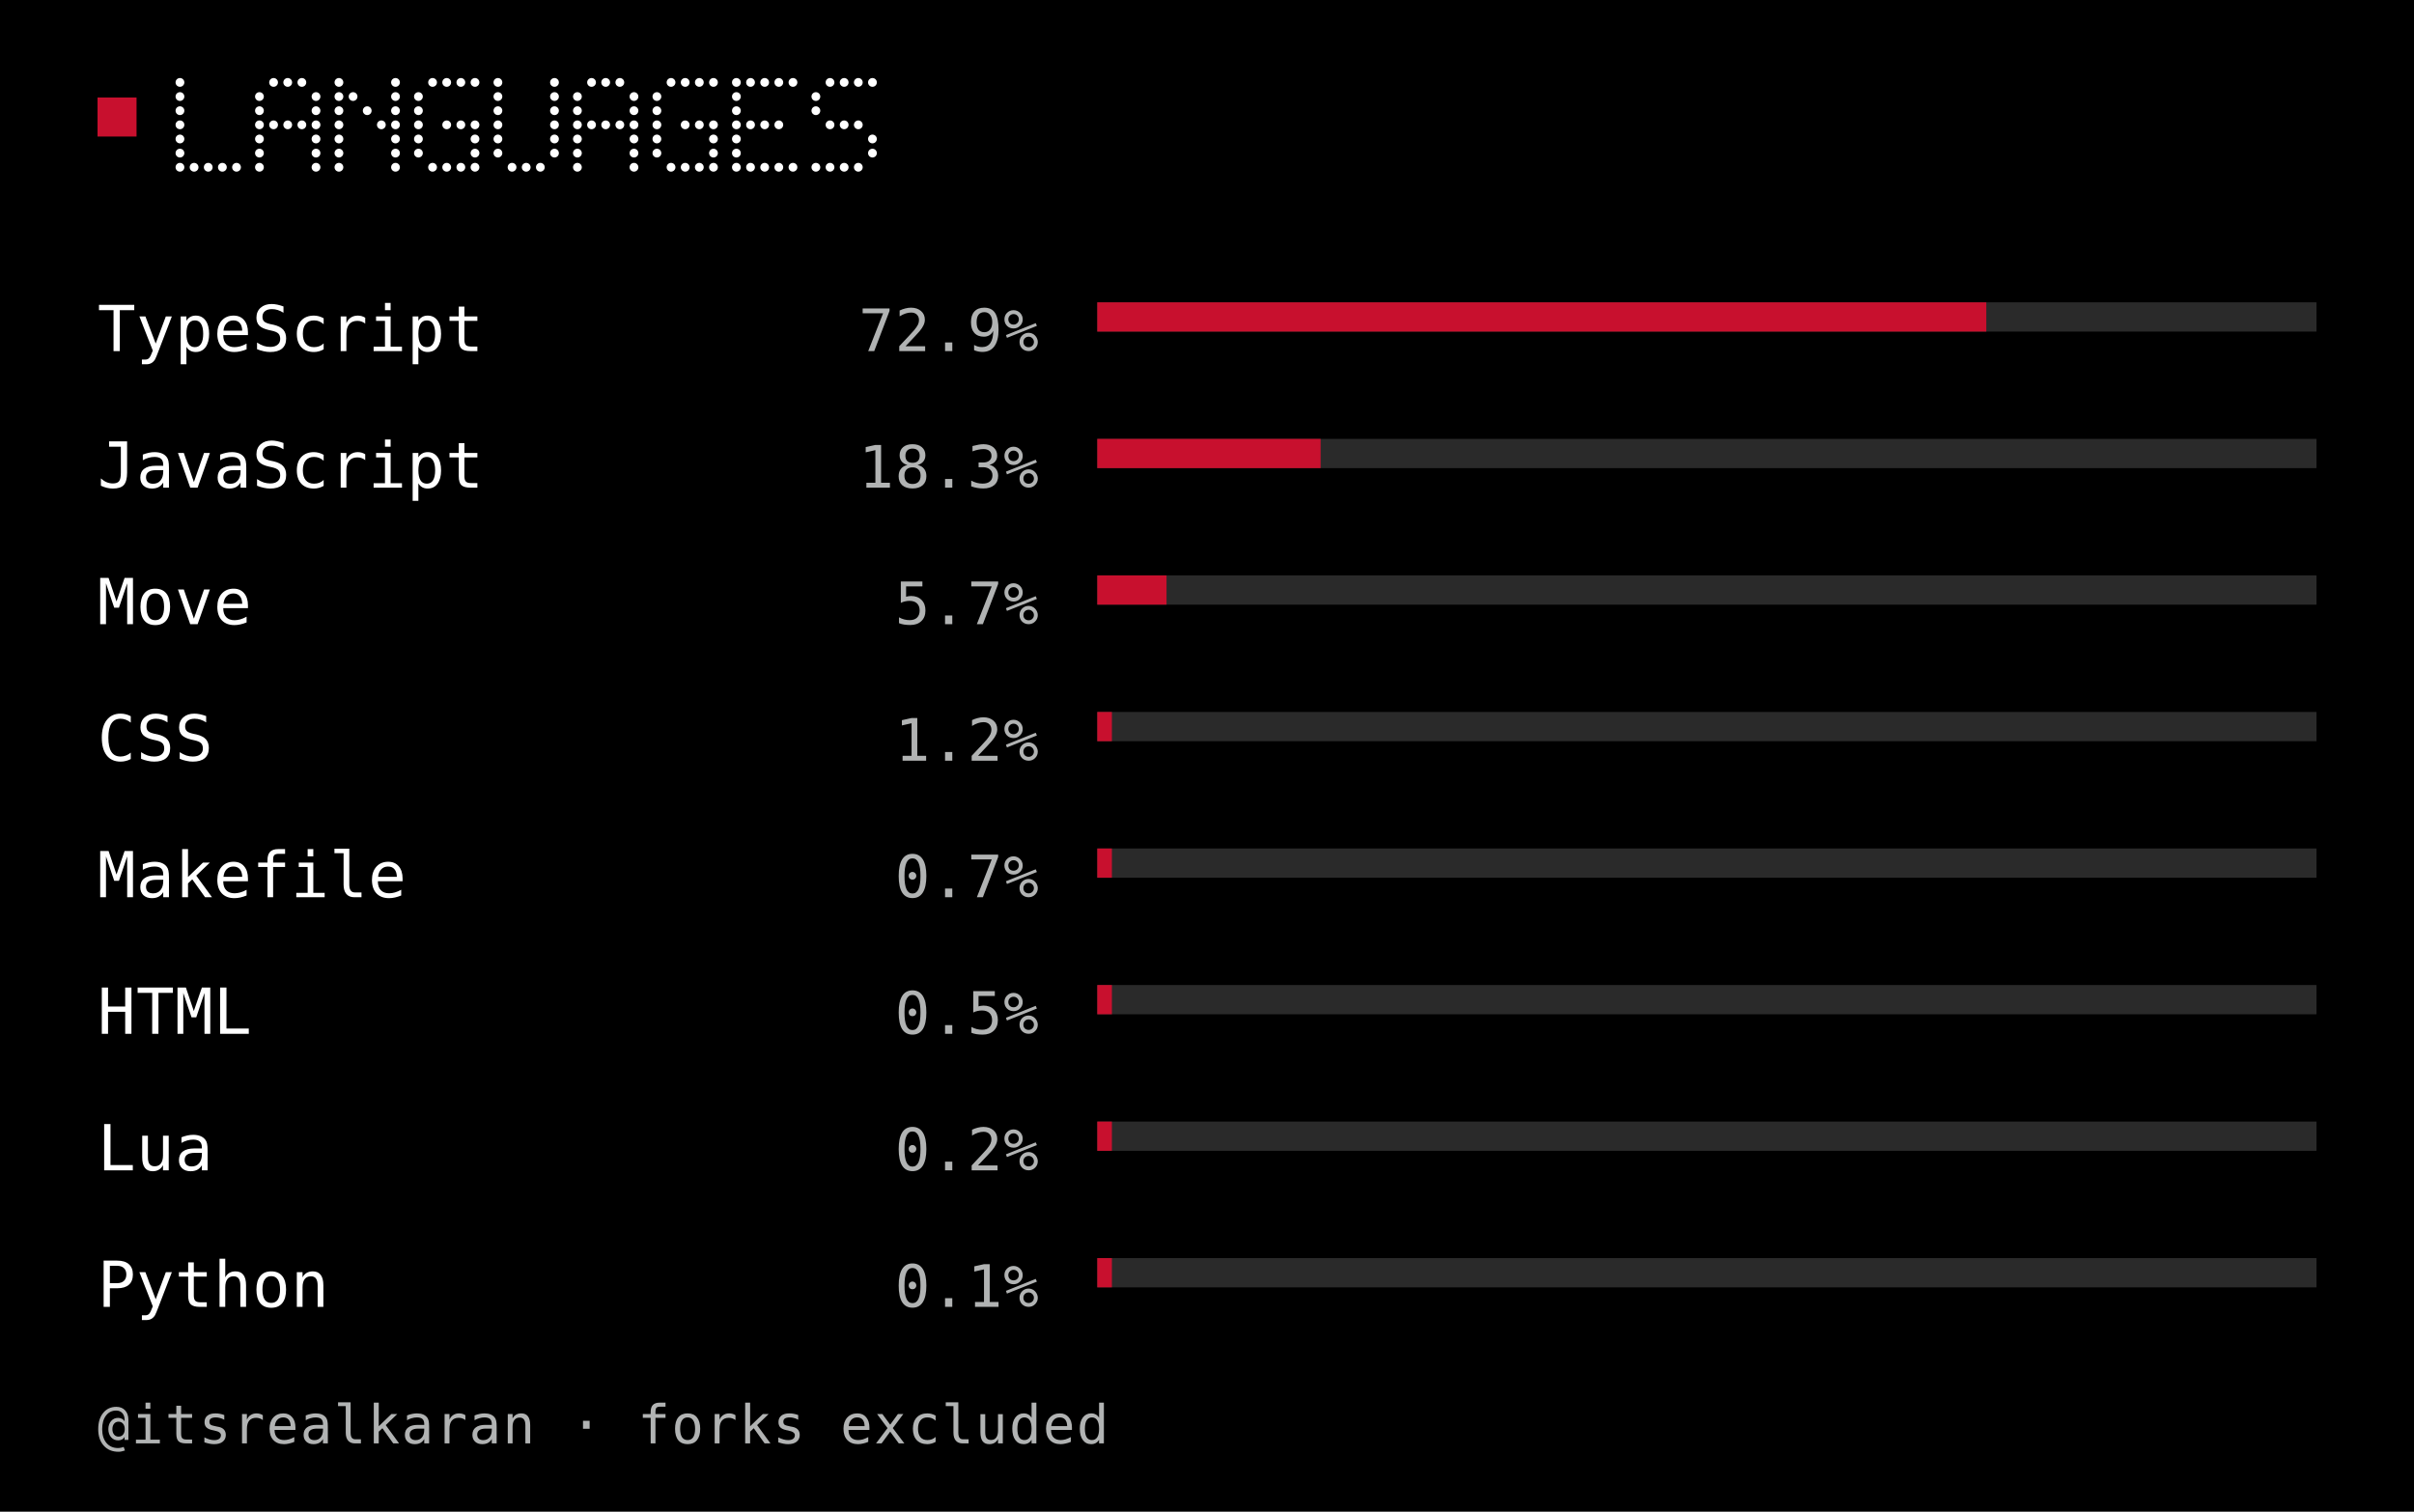
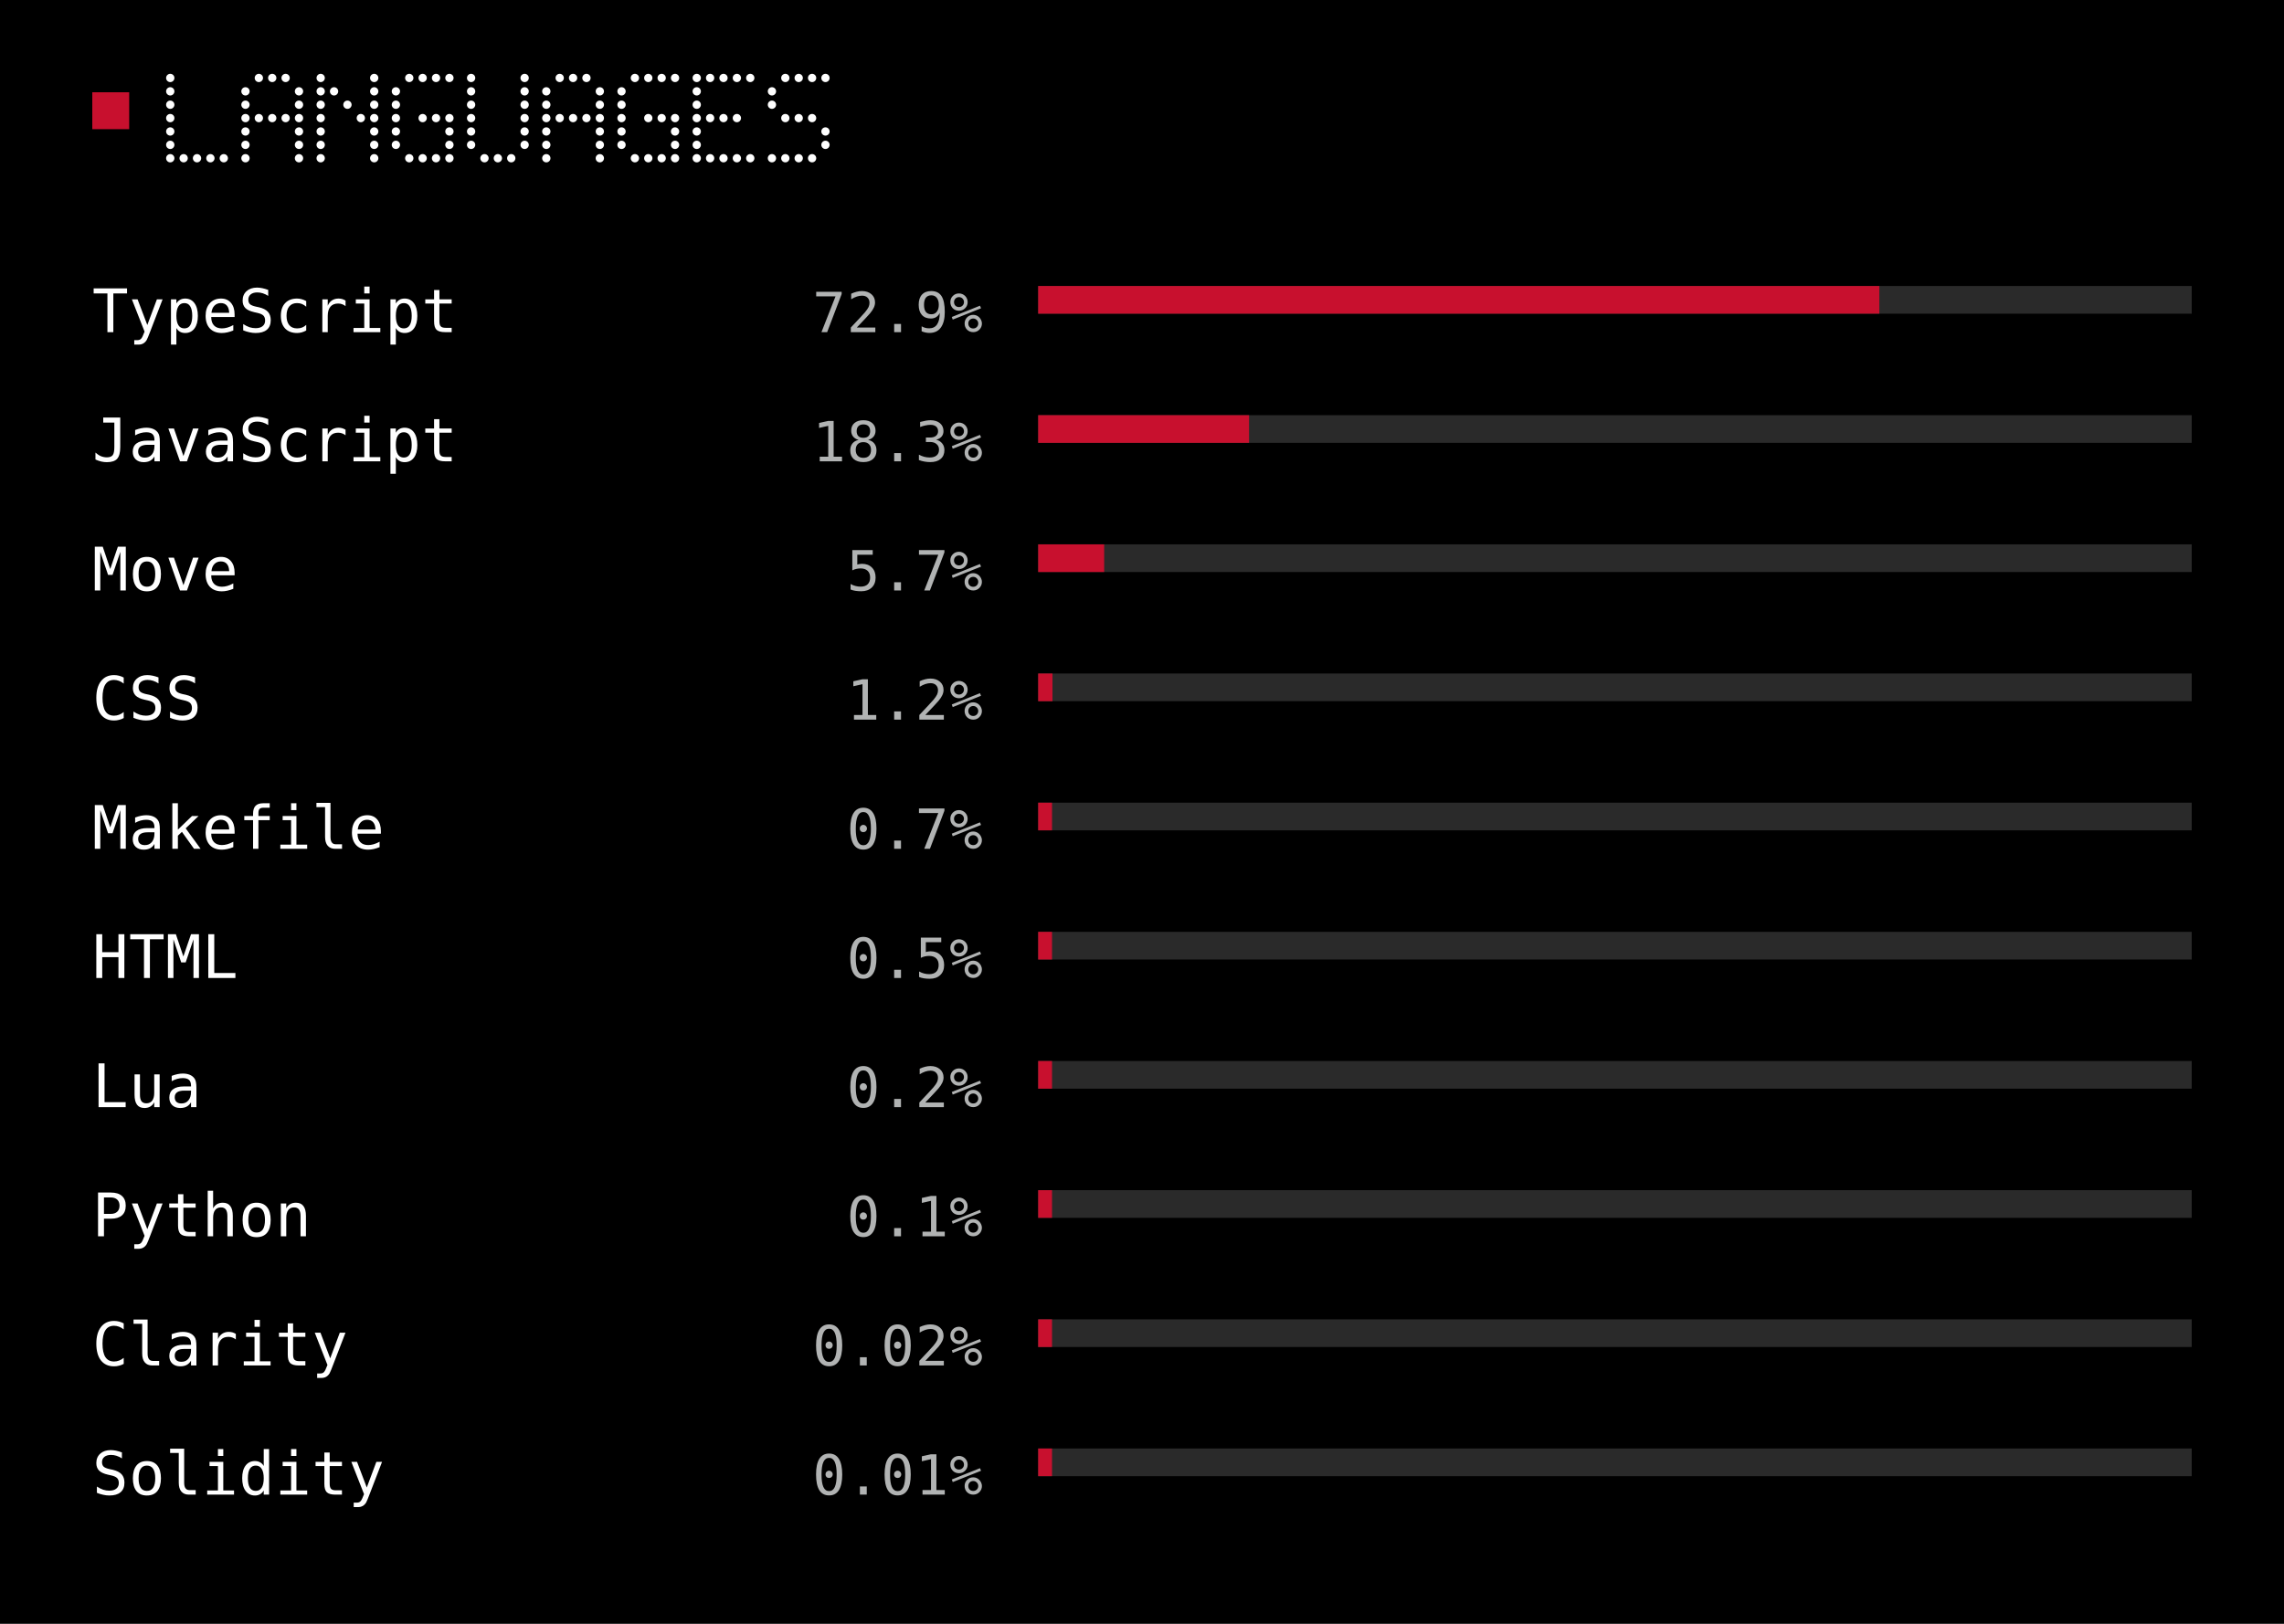
- <svg xmlns="http://www.w3.org/2000/svg" width="495" height="310" viewBox="0 0 495 310" role="img">
-   <rect width="495" height="310" fill="#000000" />
+ <svg xmlns="http://www.w3.org/2000/svg" width="495" height="352" viewBox="0 0 495 352" role="img">
+   <rect width="495" height="352" fill="#000000" />
  <rect x="20" y="20" width="8" height="8" fill="#C8102E" />
  <circle cx="36.9" cy="16.9" r="0.90" fill="#FFFFFF" />
  <circle cx="36.9" cy="19.8" r="0.90" fill="#FFFFFF" />
  <circle cx="36.9" cy="22.7" r="0.90" fill="#FFFFFF" />
  <circle cx="36.9" cy="25.6" r="0.90" fill="#FFFFFF" />
  <circle cx="36.9" cy="28.5" r="0.90" fill="#FFFFFF" />
  <circle cx="36.9" cy="31.4" r="0.90" fill="#FFFFFF" />
  <circle cx="36.9" cy="34.3" r="0.90" fill="#FFFFFF" />
  <circle cx="39.8" cy="34.3" r="0.90" fill="#FFFFFF" />
  <circle cx="42.7" cy="34.3" r="0.90" fill="#FFFFFF" />
  <circle cx="45.6" cy="34.3" r="0.90" fill="#FFFFFF" />
  <circle cx="48.5" cy="34.3" r="0.90" fill="#FFFFFF" />
  <circle cx="56.1" cy="16.9" r="0.90" fill="#FFFFFF" />
  <circle cx="59.0" cy="16.9" r="0.90" fill="#FFFFFF" />
  <circle cx="61.9" cy="16.9" r="0.90" fill="#FFFFFF" />
  <circle cx="53.2" cy="19.8" r="0.90" fill="#FFFFFF" />
  <circle cx="64.8" cy="19.8" r="0.90" fill="#FFFFFF" />
  <circle cx="53.2" cy="22.7" r="0.90" fill="#FFFFFF" />
  <circle cx="64.8" cy="22.7" r="0.90" fill="#FFFFFF" />
  <circle cx="53.2" cy="25.6" r="0.90" fill="#FFFFFF" />
  <circle cx="56.1" cy="25.6" r="0.90" fill="#FFFFFF" />
  <circle cx="59.0" cy="25.6" r="0.90" fill="#FFFFFF" />
  <circle cx="61.9" cy="25.6" r="0.90" fill="#FFFFFF" />
  <circle cx="64.8" cy="25.6" r="0.90" fill="#FFFFFF" />
  <circle cx="53.2" cy="28.5" r="0.90" fill="#FFFFFF" />
  <circle cx="64.8" cy="28.5" r="0.90" fill="#FFFFFF" />
  <circle cx="53.2" cy="31.4" r="0.90" fill="#FFFFFF" />
  <circle cx="64.8" cy="31.4" r="0.90" fill="#FFFFFF" />
  <circle cx="53.2" cy="34.3" r="0.90" fill="#FFFFFF" />
  <circle cx="64.8" cy="34.3" r="0.90" fill="#FFFFFF" />
  <circle cx="69.5" cy="16.9" r="0.90" fill="#FFFFFF" />
  <circle cx="81.1" cy="16.9" r="0.90" fill="#FFFFFF" />
  <circle cx="69.5" cy="19.8" r="0.90" fill="#FFFFFF" />
  <circle cx="72.4" cy="19.8" r="0.90" fill="#FFFFFF" />
  <circle cx="81.1" cy="19.8" r="0.90" fill="#FFFFFF" />
  <circle cx="69.5" cy="22.7" r="0.90" fill="#FFFFFF" />
  <circle cx="75.3" cy="22.7" r="0.90" fill="#FFFFFF" />
  <circle cx="81.1" cy="22.7" r="0.90" fill="#FFFFFF" />
  <circle cx="69.5" cy="25.6" r="0.90" fill="#FFFFFF" />
  <circle cx="78.2" cy="25.6" r="0.90" fill="#FFFFFF" />
  <circle cx="81.1" cy="25.6" r="0.90" fill="#FFFFFF" />
  <circle cx="69.5" cy="28.5" r="0.90" fill="#FFFFFF" />
  <circle cx="81.1" cy="28.5" r="0.90" fill="#FFFFFF" />
  <circle cx="69.5" cy="31.4" r="0.90" fill="#FFFFFF" />
  <circle cx="81.1" cy="31.4" r="0.90" fill="#FFFFFF" />
  <circle cx="69.5" cy="34.3" r="0.90" fill="#FFFFFF" />
  <circle cx="81.1" cy="34.3" r="0.90" fill="#FFFFFF" />
  <circle cx="88.7" cy="16.9" r="0.90" fill="#FFFFFF" />
  <circle cx="91.6" cy="16.9" r="0.90" fill="#FFFFFF" />
  <circle cx="94.5" cy="16.9" r="0.90" fill="#FFFFFF" />
  <circle cx="97.4" cy="16.9" r="0.90" fill="#FFFFFF" />
  <circle cx="85.8" cy="19.8" r="0.90" fill="#FFFFFF" />
  <circle cx="85.8" cy="22.7" r="0.90" fill="#FFFFFF" />
  <circle cx="85.8" cy="25.6" r="0.90" fill="#FFFFFF" />
  <circle cx="91.6" cy="25.6" r="0.90" fill="#FFFFFF" />
  <circle cx="94.5" cy="25.6" r="0.90" fill="#FFFFFF" />
  <circle cx="97.4" cy="25.6" r="0.90" fill="#FFFFFF" />
  <circle cx="85.8" cy="28.5" r="0.90" fill="#FFFFFF" />
  <circle cx="97.4" cy="28.5" r="0.90" fill="#FFFFFF" />
  <circle cx="85.8" cy="31.4" r="0.90" fill="#FFFFFF" />
  <circle cx="97.4" cy="31.4" r="0.90" fill="#FFFFFF" />
  <circle cx="88.7" cy="34.3" r="0.90" fill="#FFFFFF" />
  <circle cx="91.6" cy="34.3" r="0.90" fill="#FFFFFF" />
  <circle cx="94.5" cy="34.3" r="0.90" fill="#FFFFFF" />
  <circle cx="97.4" cy="34.3" r="0.90" fill="#FFFFFF" />
  <circle cx="102.1" cy="16.9" r="0.90" fill="#FFFFFF" />
  <circle cx="113.7" cy="16.9" r="0.90" fill="#FFFFFF" />
  <circle cx="102.1" cy="19.8" r="0.90" fill="#FFFFFF" />
  <circle cx="113.7" cy="19.8" r="0.90" fill="#FFFFFF" />
  <circle cx="102.1" cy="22.7" r="0.90" fill="#FFFFFF" />
  <circle cx="113.7" cy="22.7" r="0.90" fill="#FFFFFF" />
  <circle cx="102.1" cy="25.6" r="0.90" fill="#FFFFFF" />
  <circle cx="113.7" cy="25.6" r="0.90" fill="#FFFFFF" />
  <circle cx="102.1" cy="28.5" r="0.90" fill="#FFFFFF" />
  <circle cx="113.7" cy="28.5" r="0.90" fill="#FFFFFF" />
  <circle cx="102.1" cy="31.4" r="0.90" fill="#FFFFFF" />
  <circle cx="113.7" cy="31.4" r="0.90" fill="#FFFFFF" />
  <circle cx="105.0" cy="34.3" r="0.90" fill="#FFFFFF" />
  <circle cx="107.9" cy="34.3" r="0.90" fill="#FFFFFF" />
  <circle cx="110.8" cy="34.3" r="0.90" fill="#FFFFFF" />
  <circle cx="121.3" cy="16.9" r="0.90" fill="#FFFFFF" />
  <circle cx="124.2" cy="16.9" r="0.90" fill="#FFFFFF" />
  <circle cx="127.1" cy="16.9" r="0.90" fill="#FFFFFF" />
  <circle cx="118.4" cy="19.8" r="0.90" fill="#FFFFFF" />
  <circle cx="130.0" cy="19.8" r="0.90" fill="#FFFFFF" />
  <circle cx="118.4" cy="22.7" r="0.90" fill="#FFFFFF" />
  <circle cx="130.0" cy="22.7" r="0.90" fill="#FFFFFF" />
  <circle cx="118.4" cy="25.6" r="0.90" fill="#FFFFFF" />
  <circle cx="121.3" cy="25.6" r="0.90" fill="#FFFFFF" />
  <circle cx="124.2" cy="25.6" r="0.90" fill="#FFFFFF" />
  <circle cx="127.1" cy="25.6" r="0.90" fill="#FFFFFF" />
  <circle cx="130.0" cy="25.6" r="0.90" fill="#FFFFFF" />
  <circle cx="118.4" cy="28.5" r="0.90" fill="#FFFFFF" />
  <circle cx="130.0" cy="28.5" r="0.90" fill="#FFFFFF" />
  <circle cx="118.4" cy="31.4" r="0.90" fill="#FFFFFF" />
  <circle cx="130.0" cy="31.4" r="0.90" fill="#FFFFFF" />
  <circle cx="118.4" cy="34.3" r="0.90" fill="#FFFFFF" />
  <circle cx="130.0" cy="34.3" r="0.90" fill="#FFFFFF" />
  <circle cx="137.6" cy="16.9" r="0.90" fill="#FFFFFF" />
  <circle cx="140.5" cy="16.9" r="0.90" fill="#FFFFFF" />
  <circle cx="143.4" cy="16.9" r="0.90" fill="#FFFFFF" />
  <circle cx="146.3" cy="16.9" r="0.90" fill="#FFFFFF" />
  <circle cx="134.7" cy="19.8" r="0.90" fill="#FFFFFF" />
  <circle cx="134.7" cy="22.7" r="0.90" fill="#FFFFFF" />
  <circle cx="134.7" cy="25.6" r="0.90" fill="#FFFFFF" />
  <circle cx="140.5" cy="25.6" r="0.90" fill="#FFFFFF" />
  <circle cx="143.4" cy="25.6" r="0.90" fill="#FFFFFF" />
  <circle cx="146.3" cy="25.6" r="0.90" fill="#FFFFFF" />
  <circle cx="134.7" cy="28.5" r="0.90" fill="#FFFFFF" />
  <circle cx="146.3" cy="28.5" r="0.90" fill="#FFFFFF" />
  <circle cx="134.7" cy="31.4" r="0.90" fill="#FFFFFF" />
  <circle cx="146.3" cy="31.4" r="0.90" fill="#FFFFFF" />
  <circle cx="137.6" cy="34.3" r="0.90" fill="#FFFFFF" />
  <circle cx="140.5" cy="34.3" r="0.90" fill="#FFFFFF" />
  <circle cx="143.4" cy="34.3" r="0.90" fill="#FFFFFF" />
  <circle cx="146.3" cy="34.3" r="0.90" fill="#FFFFFF" />
  <circle cx="151.0" cy="16.9" r="0.90" fill="#FFFFFF" />
  <circle cx="153.9" cy="16.9" r="0.90" fill="#FFFFFF" />
  <circle cx="156.8" cy="16.9" r="0.90" fill="#FFFFFF" />
  <circle cx="159.7" cy="16.9" r="0.90" fill="#FFFFFF" />
  <circle cx="162.6" cy="16.9" r="0.90" fill="#FFFFFF" />
  <circle cx="151.0" cy="19.8" r="0.90" fill="#FFFFFF" />
  <circle cx="151.0" cy="22.7" r="0.90" fill="#FFFFFF" />
  <circle cx="151.0" cy="25.6" r="0.90" fill="#FFFFFF" />
  <circle cx="153.9" cy="25.6" r="0.90" fill="#FFFFFF" />
  <circle cx="156.8" cy="25.6" r="0.90" fill="#FFFFFF" />
  <circle cx="159.7" cy="25.6" r="0.90" fill="#FFFFFF" />
  <circle cx="151.0" cy="28.5" r="0.90" fill="#FFFFFF" />
  <circle cx="151.0" cy="31.4" r="0.90" fill="#FFFFFF" />
  <circle cx="151.0" cy="34.3" r="0.90" fill="#FFFFFF" />
  <circle cx="153.9" cy="34.3" r="0.90" fill="#FFFFFF" />
  <circle cx="156.8" cy="34.3" r="0.90" fill="#FFFFFF" />
  <circle cx="159.7" cy="34.3" r="0.90" fill="#FFFFFF" />
  <circle cx="162.6" cy="34.3" r="0.90" fill="#FFFFFF" />
  <circle cx="170.2" cy="16.9" r="0.90" fill="#FFFFFF" />
  <circle cx="173.1" cy="16.9" r="0.90" fill="#FFFFFF" />
  <circle cx="176.0" cy="16.9" r="0.90" fill="#FFFFFF" />
  <circle cx="178.9" cy="16.9" r="0.90" fill="#FFFFFF" />
  <circle cx="167.3" cy="19.8" r="0.90" fill="#FFFFFF" />
  <circle cx="167.3" cy="22.7" r="0.90" fill="#FFFFFF" />
  <circle cx="170.2" cy="25.6" r="0.90" fill="#FFFFFF" />
  <circle cx="173.1" cy="25.6" r="0.90" fill="#FFFFFF" />
  <circle cx="176.0" cy="25.6" r="0.90" fill="#FFFFFF" />
  <circle cx="178.9" cy="28.5" r="0.90" fill="#FFFFFF" />
  <circle cx="178.9" cy="31.4" r="0.90" fill="#FFFFFF" />
  <circle cx="167.3" cy="34.3" r="0.90" fill="#FFFFFF" />
  <circle cx="170.2" cy="34.3" r="0.90" fill="#FFFFFF" />
  <circle cx="173.1" cy="34.3" r="0.90" fill="#FFFFFF" />
  <circle cx="176.0" cy="34.3" r="0.90" fill="#FFFFFF" />
  <text x="20" y="72" fill="#FFFFFF" text-anchor="start" font-family="ui-monospace, Geist Mono, monospace" font-size="13" letter-spacing="0.1" dominant-baseline="auto">TypeScript</text>
  <text x="213" y="72" fill="#B1B3B3" text-anchor="end" font-family="ui-monospace, Geist Mono, monospace" font-size="12" letter-spacing="0.2" dominant-baseline="auto">72.9%</text>
  <rect x="225" y="62" width="250" height="6" fill="#2A2A2A" />
  <rect x="225" y="62" width="182.3" height="6" fill="#C8102E" />
  <text x="20" y="100" fill="#FFFFFF" text-anchor="start" font-family="ui-monospace, Geist Mono, monospace" font-size="13" letter-spacing="0.1" dominant-baseline="auto">JavaScript</text>
  <text x="213" y="100" fill="#B1B3B3" text-anchor="end" font-family="ui-monospace, Geist Mono, monospace" font-size="12" letter-spacing="0.2" dominant-baseline="auto">18.3%</text>
  <rect x="225" y="90" width="250" height="6" fill="#2A2A2A" />
-   <rect x="225" y="90" width="45.8" height="6" fill="#C8102E" />
+   <rect x="225" y="90" width="45.7" height="6" fill="#C8102E" />
  <text x="20" y="128" fill="#FFFFFF" text-anchor="start" font-family="ui-monospace, Geist Mono, monospace" font-size="13" letter-spacing="0.1" dominant-baseline="auto">Move</text>
  <text x="213" y="128" fill="#B1B3B3" text-anchor="end" font-family="ui-monospace, Geist Mono, monospace" font-size="12" letter-spacing="0.2" dominant-baseline="auto">5.7%</text>
  <rect x="225" y="118" width="250" height="6" fill="#2A2A2A" />
-   <rect x="225" y="118" width="14.2" height="6" fill="#C8102E" />
+   <rect x="225" y="118" width="14.3" height="6" fill="#C8102E" />
  <text x="20" y="156" fill="#FFFFFF" text-anchor="start" font-family="ui-monospace, Geist Mono, monospace" font-size="13" letter-spacing="0.1" dominant-baseline="auto">CSS</text>
  <text x="213" y="156" fill="#B1B3B3" text-anchor="end" font-family="ui-monospace, Geist Mono, monospace" font-size="12" letter-spacing="0.2" dominant-baseline="auto">1.2%</text>
  <rect x="225" y="146" width="250" height="6" fill="#2A2A2A" />
-   <rect x="225" y="146" width="3.0" height="6" fill="#C8102E" />
+   <rect x="225" y="146" width="3.1" height="6" fill="#C8102E" />
  <text x="20" y="184" fill="#FFFFFF" text-anchor="start" font-family="ui-monospace, Geist Mono, monospace" font-size="13" letter-spacing="0.1" dominant-baseline="auto">Makefile</text>
  <text x="213" y="184" fill="#B1B3B3" text-anchor="end" font-family="ui-monospace, Geist Mono, monospace" font-size="12" letter-spacing="0.2" dominant-baseline="auto">0.7%</text>
  <rect x="225" y="174" width="250" height="6" fill="#2A2A2A" />
  <rect x="225" y="174" width="3.0" height="6" fill="#C8102E" />
  <text x="20" y="212" fill="#FFFFFF" text-anchor="start" font-family="ui-monospace, Geist Mono, monospace" font-size="13" letter-spacing="0.1" dominant-baseline="auto">HTML</text>
  <text x="213" y="212" fill="#B1B3B3" text-anchor="end" font-family="ui-monospace, Geist Mono, monospace" font-size="12" letter-spacing="0.2" dominant-baseline="auto">0.5%</text>
  <rect x="225" y="202" width="250" height="6" fill="#2A2A2A" />
  <rect x="225" y="202" width="3.0" height="6" fill="#C8102E" />
  <text x="20" y="240" fill="#FFFFFF" text-anchor="start" font-family="ui-monospace, Geist Mono, monospace" font-size="13" letter-spacing="0.1" dominant-baseline="auto">Lua</text>
  <text x="213" y="240" fill="#B1B3B3" text-anchor="end" font-family="ui-monospace, Geist Mono, monospace" font-size="12" letter-spacing="0.2" dominant-baseline="auto">0.2%</text>
  <rect x="225" y="230" width="250" height="6" fill="#2A2A2A" />
  <rect x="225" y="230" width="3.0" height="6" fill="#C8102E" />
  <text x="20" y="268" fill="#FFFFFF" text-anchor="start" font-family="ui-monospace, Geist Mono, monospace" font-size="13" letter-spacing="0.1" dominant-baseline="auto">Python</text>
  <text x="213" y="268" fill="#B1B3B3" text-anchor="end" font-family="ui-monospace, Geist Mono, monospace" font-size="12" letter-spacing="0.2" dominant-baseline="auto">0.1%</text>
  <rect x="225" y="258" width="250" height="6" fill="#2A2A2A" />
  <rect x="225" y="258" width="3.0" height="6" fill="#C8102E" />
-   <text x="20" y="296" fill="#B1B3B3" text-anchor="start" font-family="ui-monospace, Geist Mono, monospace" font-size="11" letter-spacing="0.3" dominant-baseline="auto">@itsrealkaran · forks excluded</text>
+   <text x="20" y="296" fill="#FFFFFF" text-anchor="start" font-family="ui-monospace, Geist Mono, monospace" font-size="13" letter-spacing="0.1" dominant-baseline="auto">Clarity</text>
+   <text x="213" y="296" fill="#B1B3B3" text-anchor="end" font-family="ui-monospace, Geist Mono, monospace" font-size="12" letter-spacing="0.2" dominant-baseline="auto">0.02%</text>
+   <rect x="225" y="286" width="250" height="6" fill="#2A2A2A" />
+   <rect x="225" y="286" width="3.0" height="6" fill="#C8102E" />
+   <text x="20" y="324" fill="#FFFFFF" text-anchor="start" font-family="ui-monospace, Geist Mono, monospace" font-size="13" letter-spacing="0.1" dominant-baseline="auto">Solidity</text>
+   <text x="213" y="324" fill="#B1B3B3" text-anchor="end" font-family="ui-monospace, Geist Mono, monospace" font-size="12" letter-spacing="0.2" dominant-baseline="auto">0.01%</text>
+   <rect x="225" y="314" width="250" height="6" fill="#2A2A2A" />
+   <rect x="225" y="314" width="3.0" height="6" fill="#C8102E" />
</svg>
